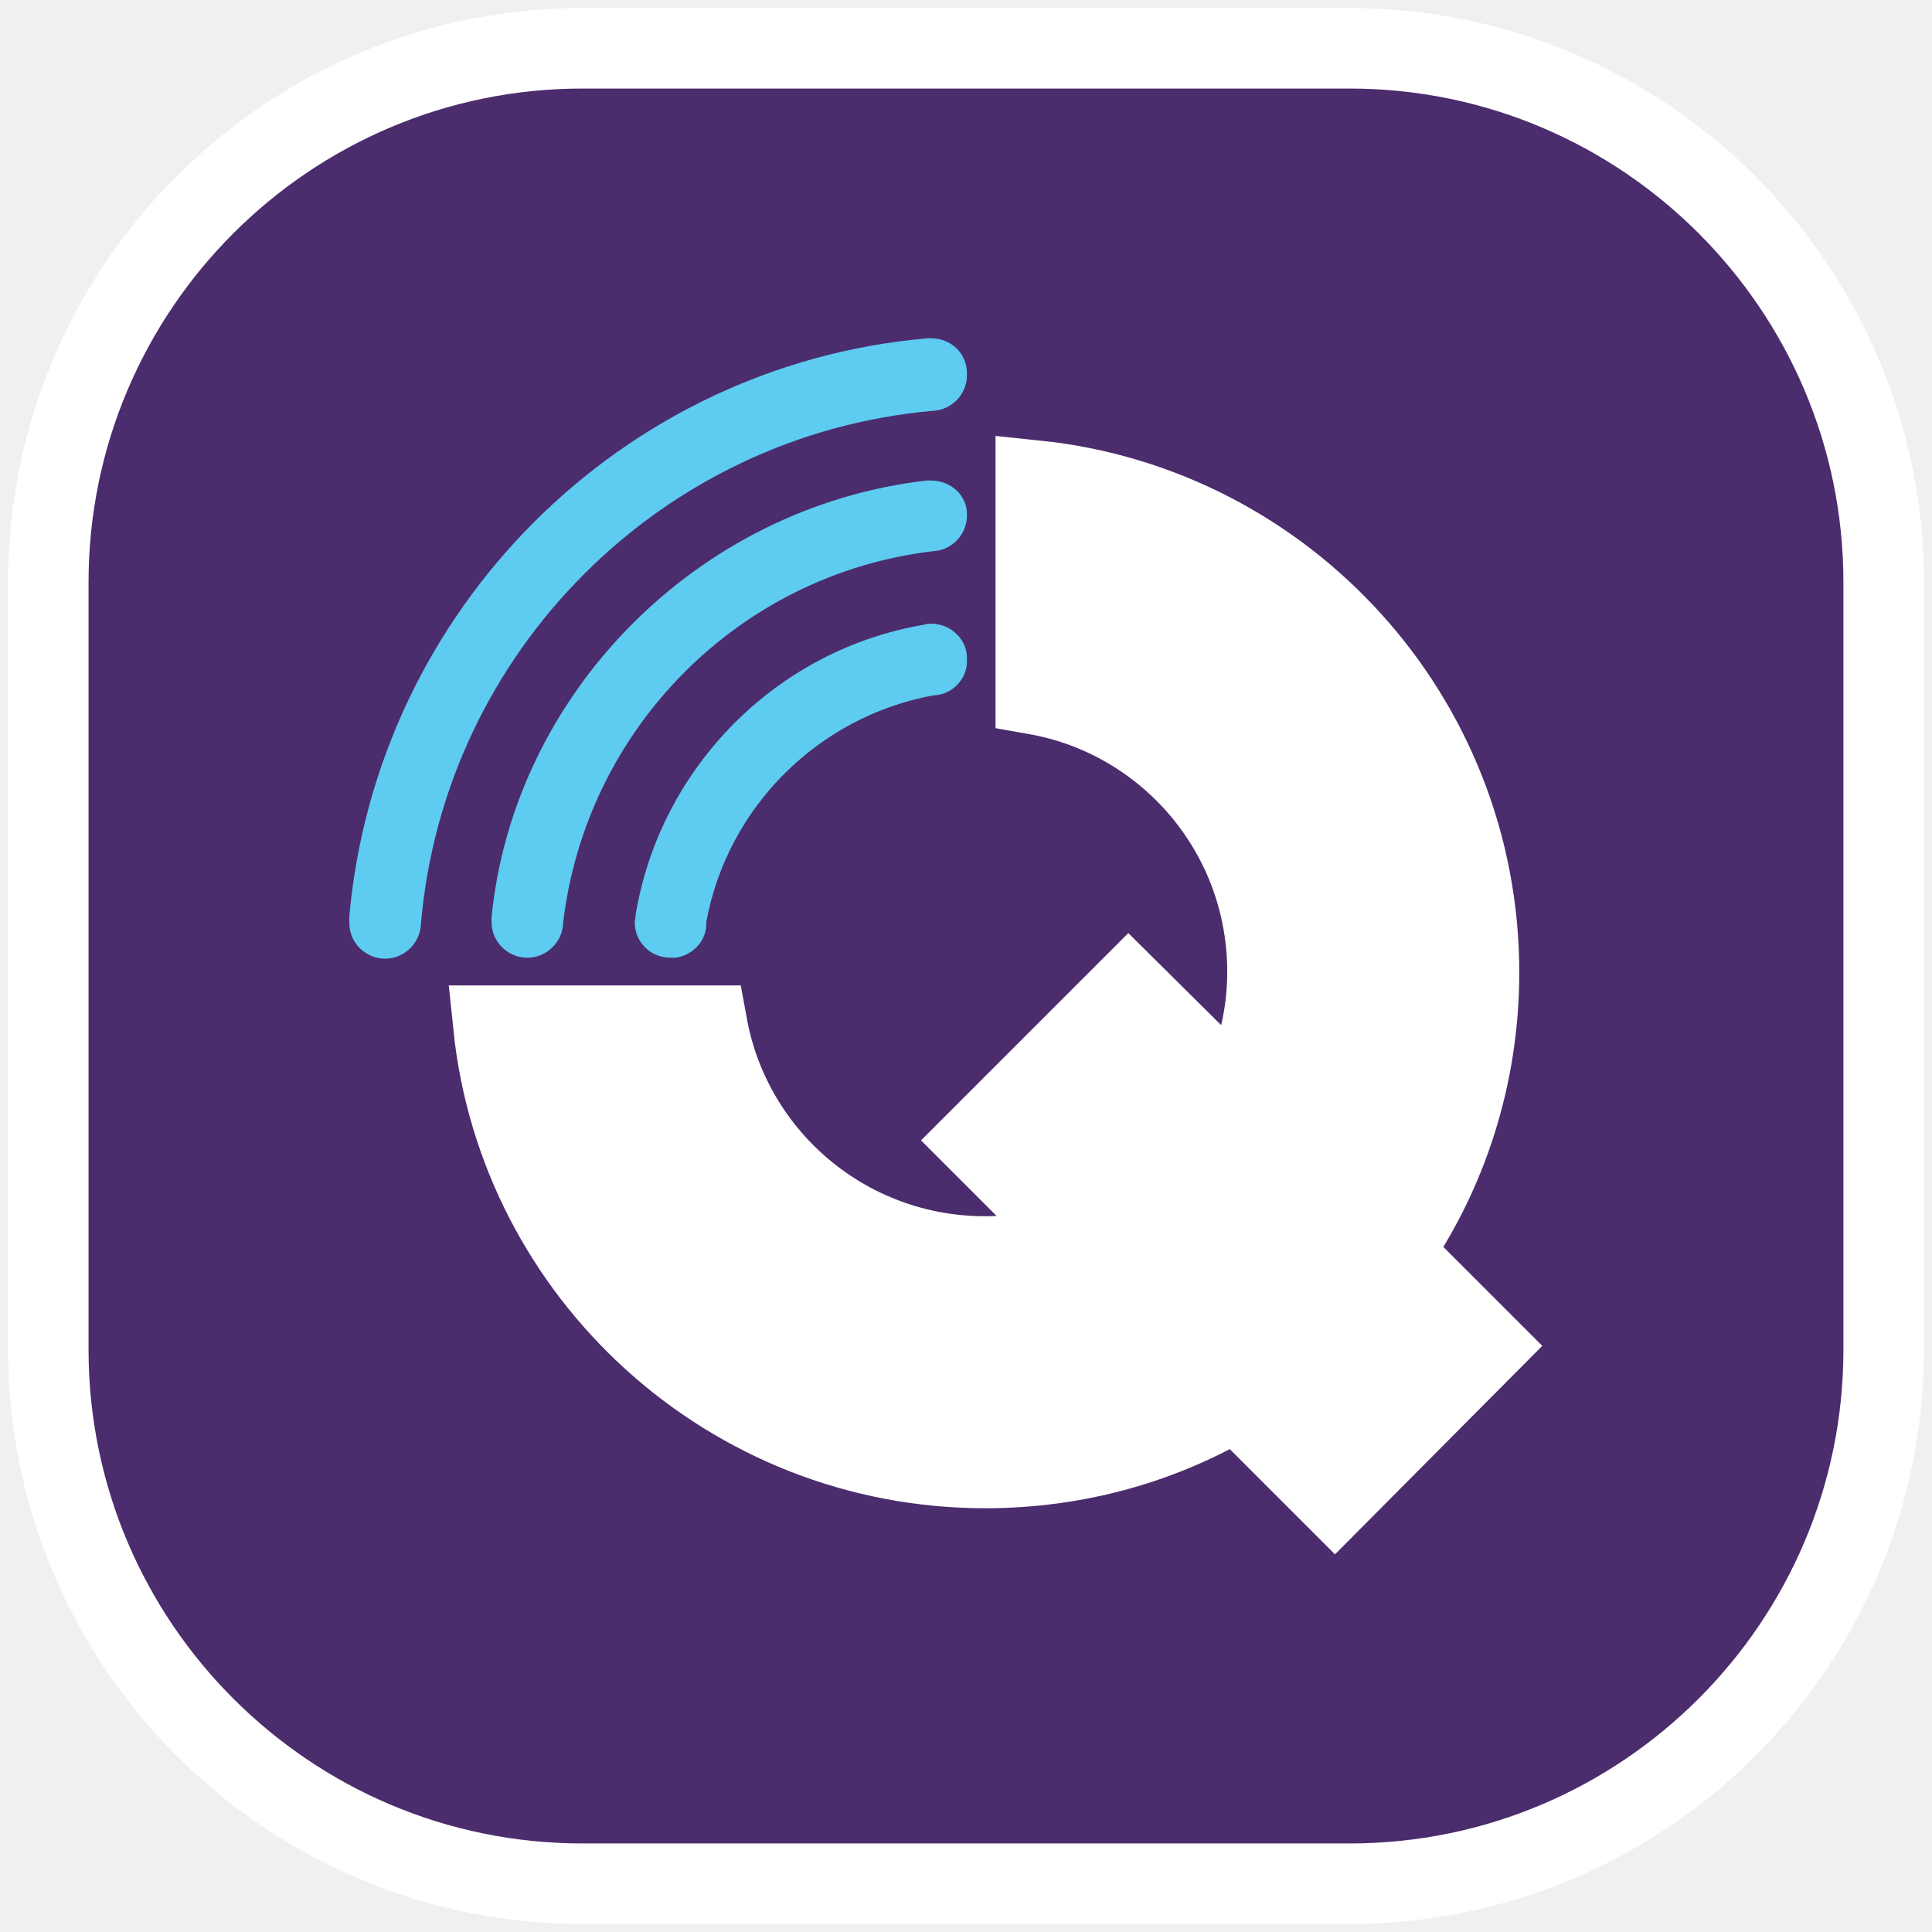
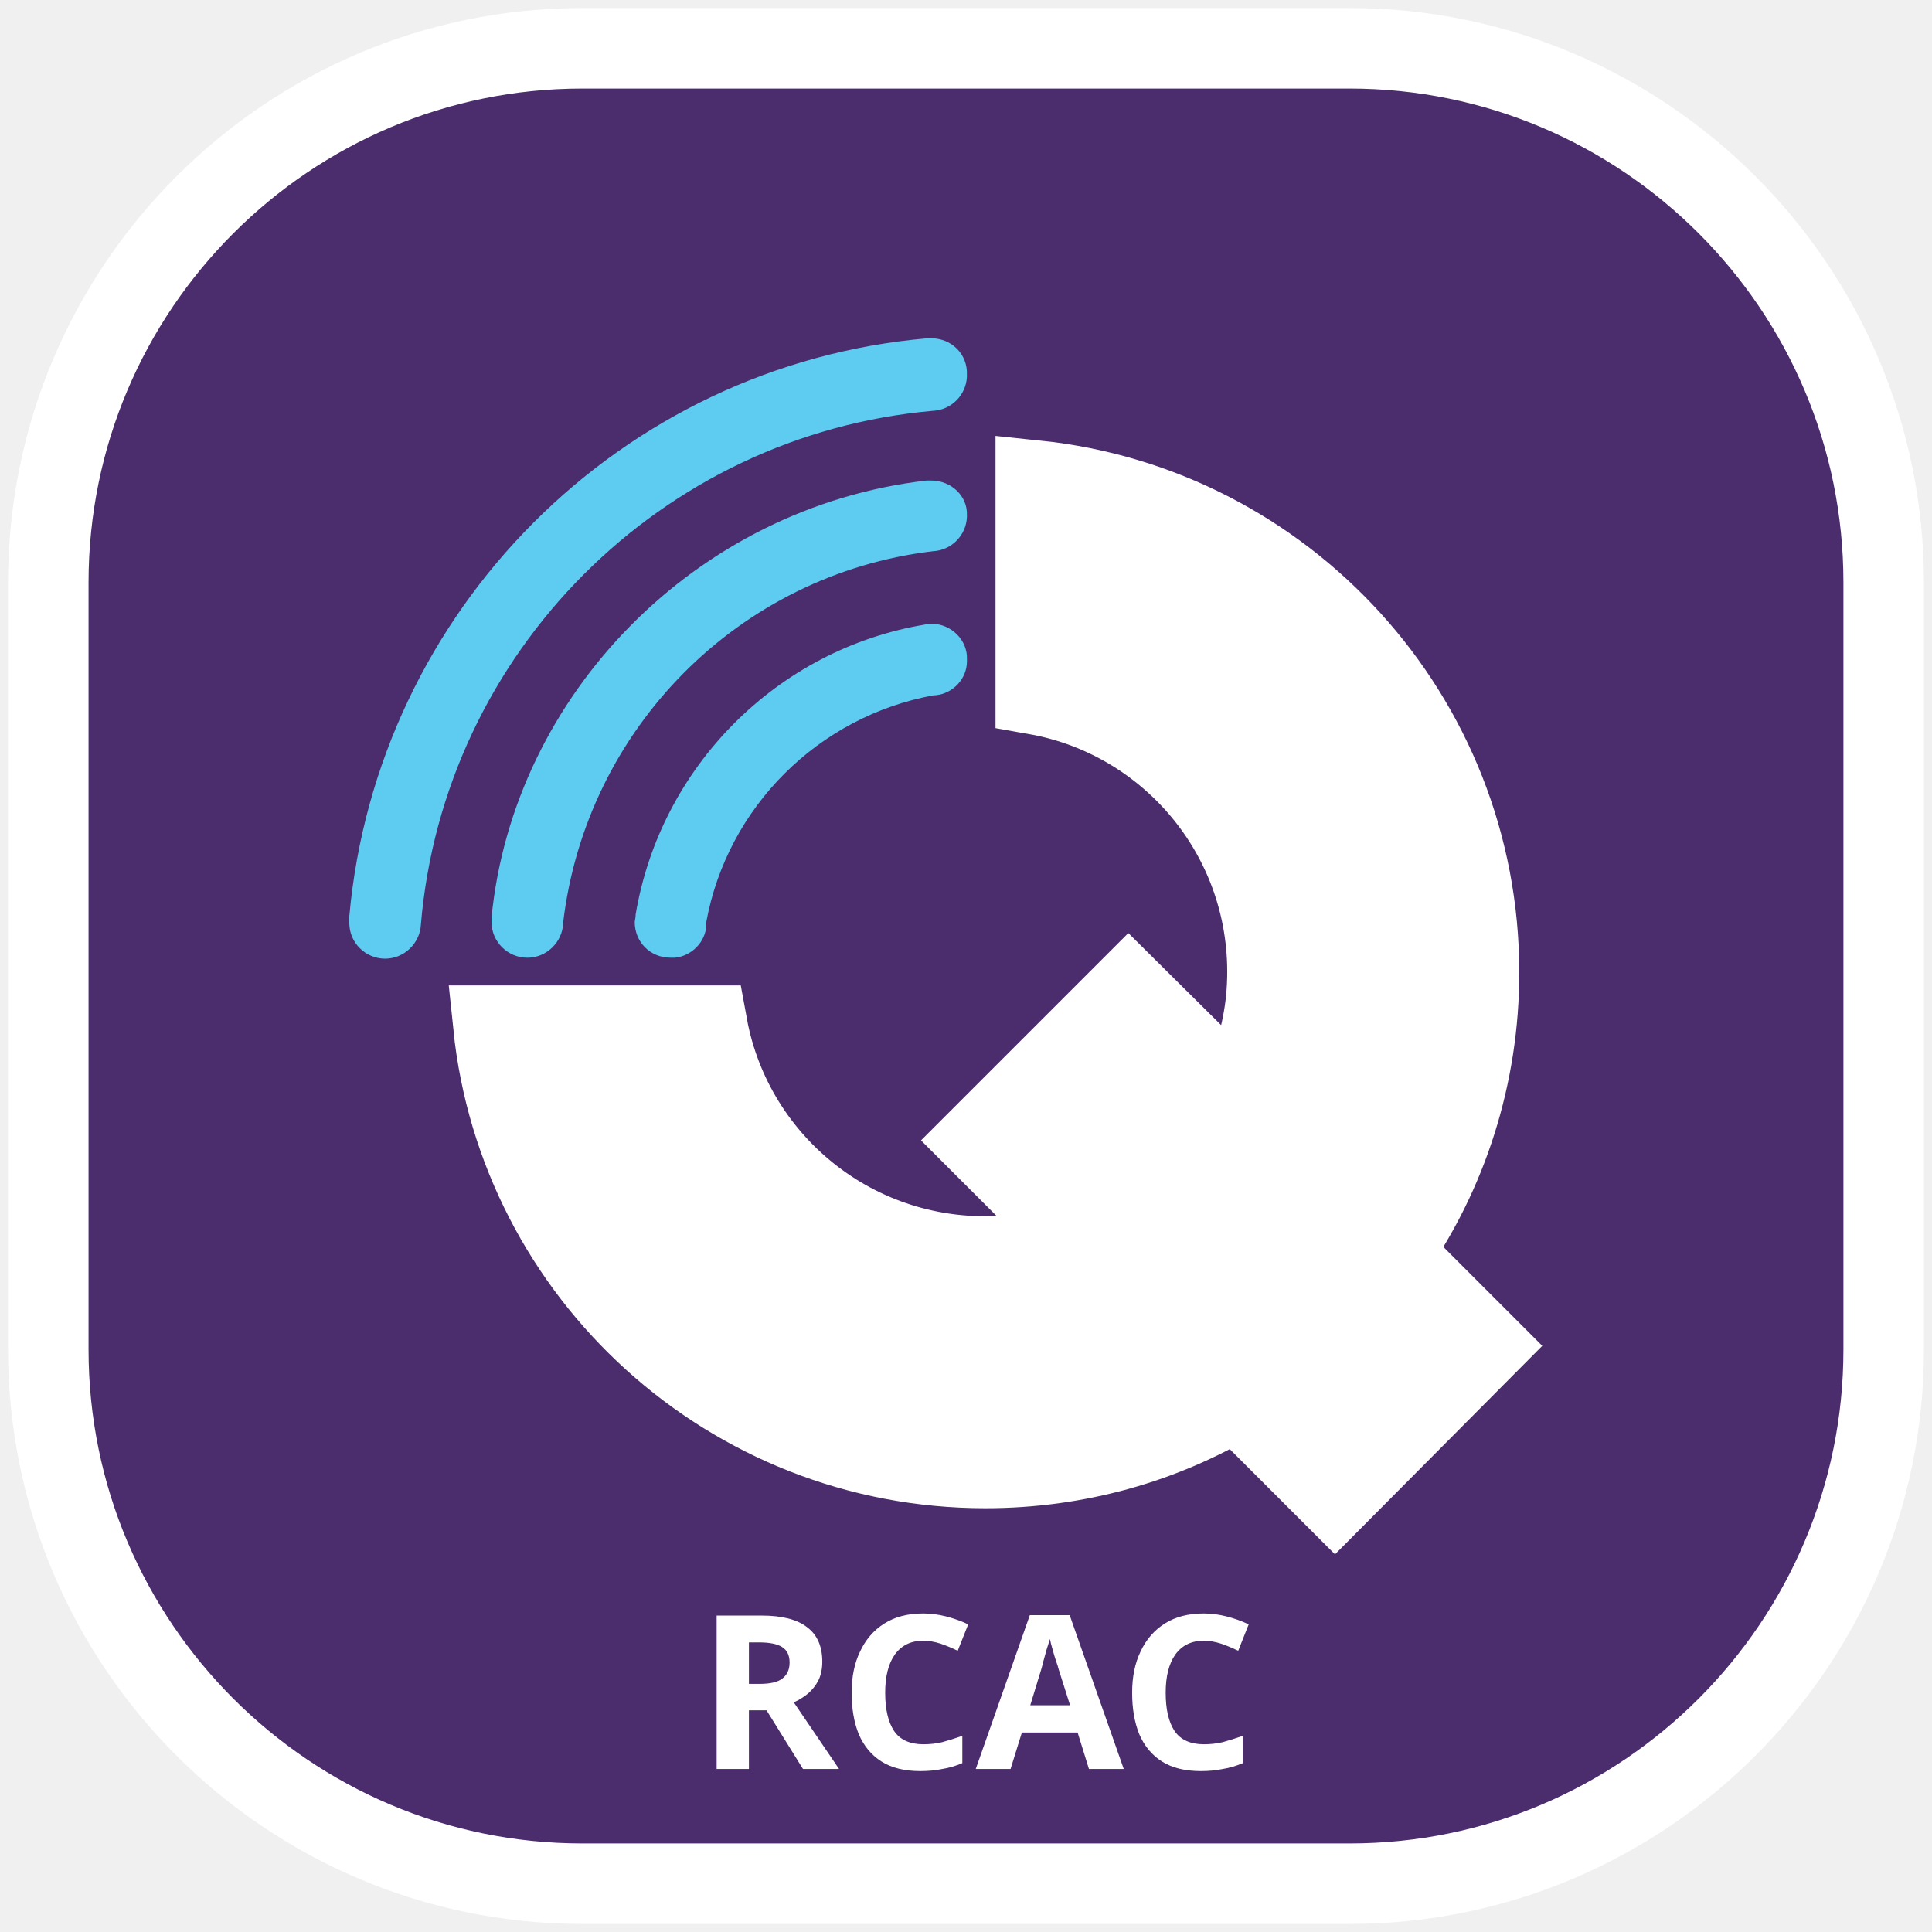
- <svg xmlns="http://www.w3.org/2000/svg" version="1.1" id="Layer_1" x="0px" y="0px" width="72px" height="72px" viewBox="0 0 72 72" style="enable-background:new 0 0 72 72;" xml:space="preserve">
-   <style type="text/css">
+ <svg xmlns="http://www.w3.org/2000/svg" viewBox="0 0 72 72" style="enable-background:new 0 0 72 72;">
+   <defs>
+     <style type="text/css">
	.st0{fill:#FFFFFF;}
	.st1{fill:#4B2C6D;stroke:#FFFFFF;stroke-width:3;stroke-miterlimit:10;}
	.st2{fill:#5ECBF1;}
</style>
+   </defs>
  <rect x="10.555" y="10.213" class="st0" width="50.924" height="50.582" />
-   <path class="st1" d="M50.296,1.8H21.704C10.726,1.8,1.8,10.726,1.8,21.704v28.591C1.8,61.274,10.726,70.2,21.704,70.2h28.591  c10.978,0,19.904-8.926,19.904-19.904V21.704C70.2,10.726,61.274,1.8,50.296,1.8z M49.748,55.802l-3.659-3.659  c-2.736,1.642-5.951,2.565-9.371,2.565l0,0c-9.508,0-17.374-7.216-18.331-16.484h7.969c0.958,5.233,5.78,9.097,11.423,8.55  c0.821-0.068,1.642-0.274,2.394-0.547l-3.728-3.728l5.609-5.609l4.07,4.036c0.547-1.129,0.923-2.36,1.06-3.659  c0.547-5.643-3.352-10.465-8.584-11.389v-7.969c9.268,0.958,16.519,8.789,16.519,18.331l0,0c0,3.865-1.197,7.49-3.249,10.431  l3.488,3.488L49.748,55.802z" />
-   <path class="st2" d="M34.7,12.607c-0.034,0-0.137,0-0.137,0c-11.423,0.992-20.52,10.123-21.546,21.546c0,0,0,0.103,0,0.137  c0,0,0,0.068,0,0.103c0,0.752,0.616,1.334,1.334,1.334c0.718,0,1.3-0.581,1.334-1.265l0,0c0.855-10.157,8.96-18.263,19.084-19.152  l0,0c0.684-0.034,1.231-0.581,1.265-1.265c0-0.034,0-0.034,0-0.068C36.068,13.189,35.453,12.607,34.7,12.607z" />
-   <path class="st2" d="M34.7,17.908c-0.034,0-0.103,0-0.137,0h-0.034c-8.584,0.992-15.39,7.969-16.211,16.279c0,0,0,0.103,0,0.171  c0,0.752,0.616,1.334,1.334,1.334c0.718,0,1.3-0.581,1.334-1.265c0,0,0,0,0-0.034c0.855-7.25,6.566-12.996,13.783-13.851l0,0  c0.684-0.034,1.231-0.581,1.265-1.265c0-0.034,0-0.034,0-0.068C36.068,18.49,35.453,17.908,34.7,17.908z" />
-   <path class="st2" d="M34.7,23.243c-0.068,0-0.171,0-0.239,0.034c-5.506,0.923-9.85,5.301-10.773,10.807v0.034  c0,0.068-0.034,0.205-0.034,0.239c0,0.752,0.581,1.334,1.334,1.334c0.068,0,0.103,0,0.171,0c0.616-0.068,1.129-0.581,1.163-1.197  c0-0.034,0-0.103,0-0.137c0.787-4.275,4.172-7.661,8.482-8.447c0,0,0.034,0,0.068,0c0.65-0.068,1.163-0.616,1.163-1.265  c0-0.034,0-0.034,0-0.068C36.068,23.859,35.453,23.243,34.7,23.243z" />
+   <path class="st1" d="M50.296,1.8H21.704C10.726,1.8,1.8,10.726,1.8,21.704v28.591C1.8,61.274,10.726,70.2,21.704,70.2h28.591 c10.978,0,19.904-8.926,19.904-19.904V21.704C70.2,10.726,61.274,1.8,50.296,1.8z M49.748,55.802l-3.659-3.659 c-2.736,1.642-5.951,2.565-9.371,2.565l0,0c-9.508,0-17.374-7.216-18.331-16.484h7.969c0.958,5.233,5.78,9.097,11.423,8.55 c0.821-0.068,1.642-0.274,2.394-0.547l-3.728-3.728l5.609-5.609l4.07,4.036c0.547-1.129,0.923-2.36,1.06-3.659 c0.547-5.643-3.352-10.465-8.584-11.389v-7.969c9.268,0.958,16.519,8.789,16.519,18.331l0,0c0,3.865-1.197,7.49-3.249,10.431 l3.488,3.488L49.748,55.802z" />
+   <path class="st2" d="M34.7,12.607c-0.034,0-0.137,0-0.137,0c-11.423,0.992-20.52,10.123-21.546,21.546c0,0,0,0.103,0,0.137 c0,0,0,0.068,0,0.103c0,0.752,0.616,1.334,1.334,1.334c0.718,0,1.3-0.581,1.334-1.265l0,0c0.855-10.157,8.96-18.263,19.084-19.152 l0,0c0.684-0.034,1.231-0.581,1.265-1.265c0-0.034,0-0.034,0-0.068C36.068,13.189,35.453,12.607,34.7,12.607z" />
+   <path class="st2" d="M34.7,17.908c-0.034,0-0.103,0-0.137,0h-0.034c-8.584,0.992-15.39,7.969-16.211,16.279c0,0,0,0.103,0,0.171 c0,0.752,0.616,1.334,1.334,1.334c0.718,0,1.3-0.581,1.334-1.265c0,0,0,0,0-0.034c0.855-7.25,6.566-12.996,13.783-13.851l0,0 c0.684-0.034,1.231-0.581,1.265-1.265c0-0.034,0-0.034,0-0.068C36.068,18.49,35.453,17.908,34.7,17.908z" />
+   <path class="st2" d="M34.7,23.243c-0.068,0-0.171,0-0.239,0.034c-5.506,0.923-9.85,5.301-10.773,10.807v0.034 c0,0.068-0.034,0.205-0.034,0.239c0,0.752,0.581,1.334,1.334,1.334c0.068,0,0.103,0,0.171,0c0.616-0.068,1.129-0.581,1.163-1.197 c0-0.034,0-0.103,0-0.137c0.787-4.275,4.172-7.661,8.482-8.447c0,0,0.034,0,0.068,0c0.65-0.068,1.163-0.616,1.163-1.265 c0-0.034,0-0.034,0-0.068C36.068,23.859,35.453,23.243,34.7,23.243z" />
+   <text style="fill: rgb(255, 255, 255); font-family: Rosarivo; font-size: 8px; font-weight: 700; white-space: pre;" x="25.988" y="65.927">RCAC</text>
</svg>
